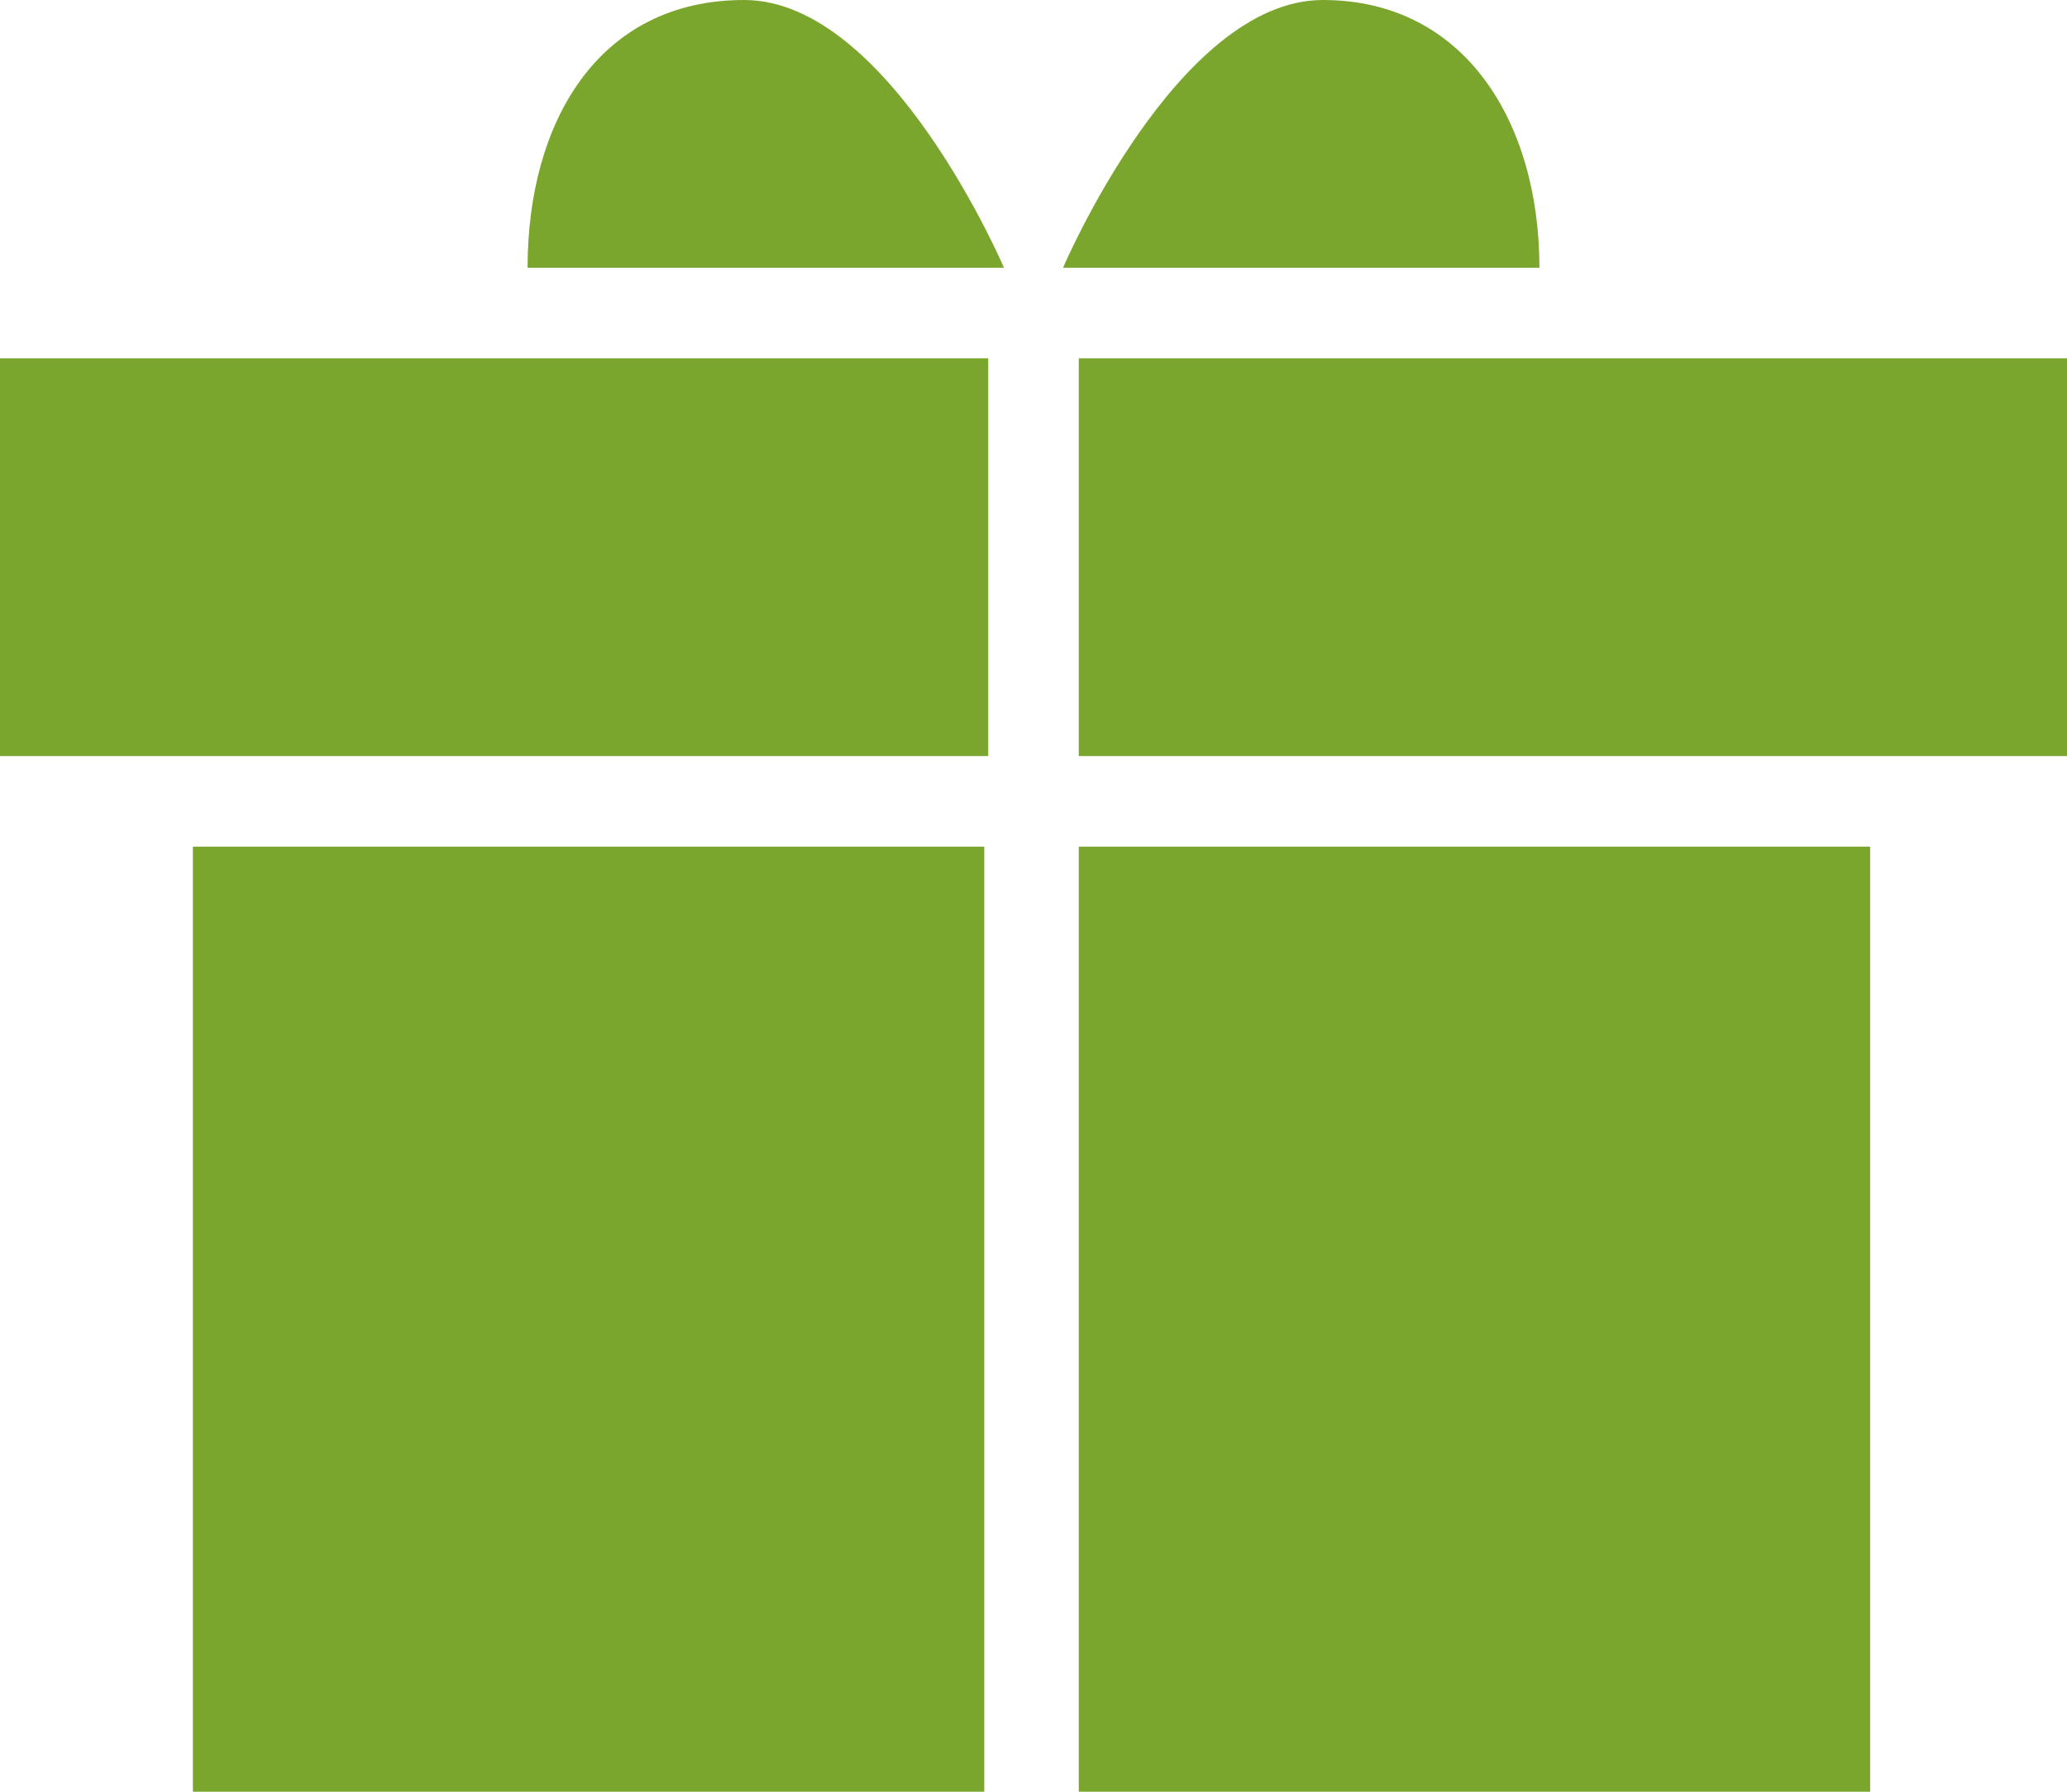
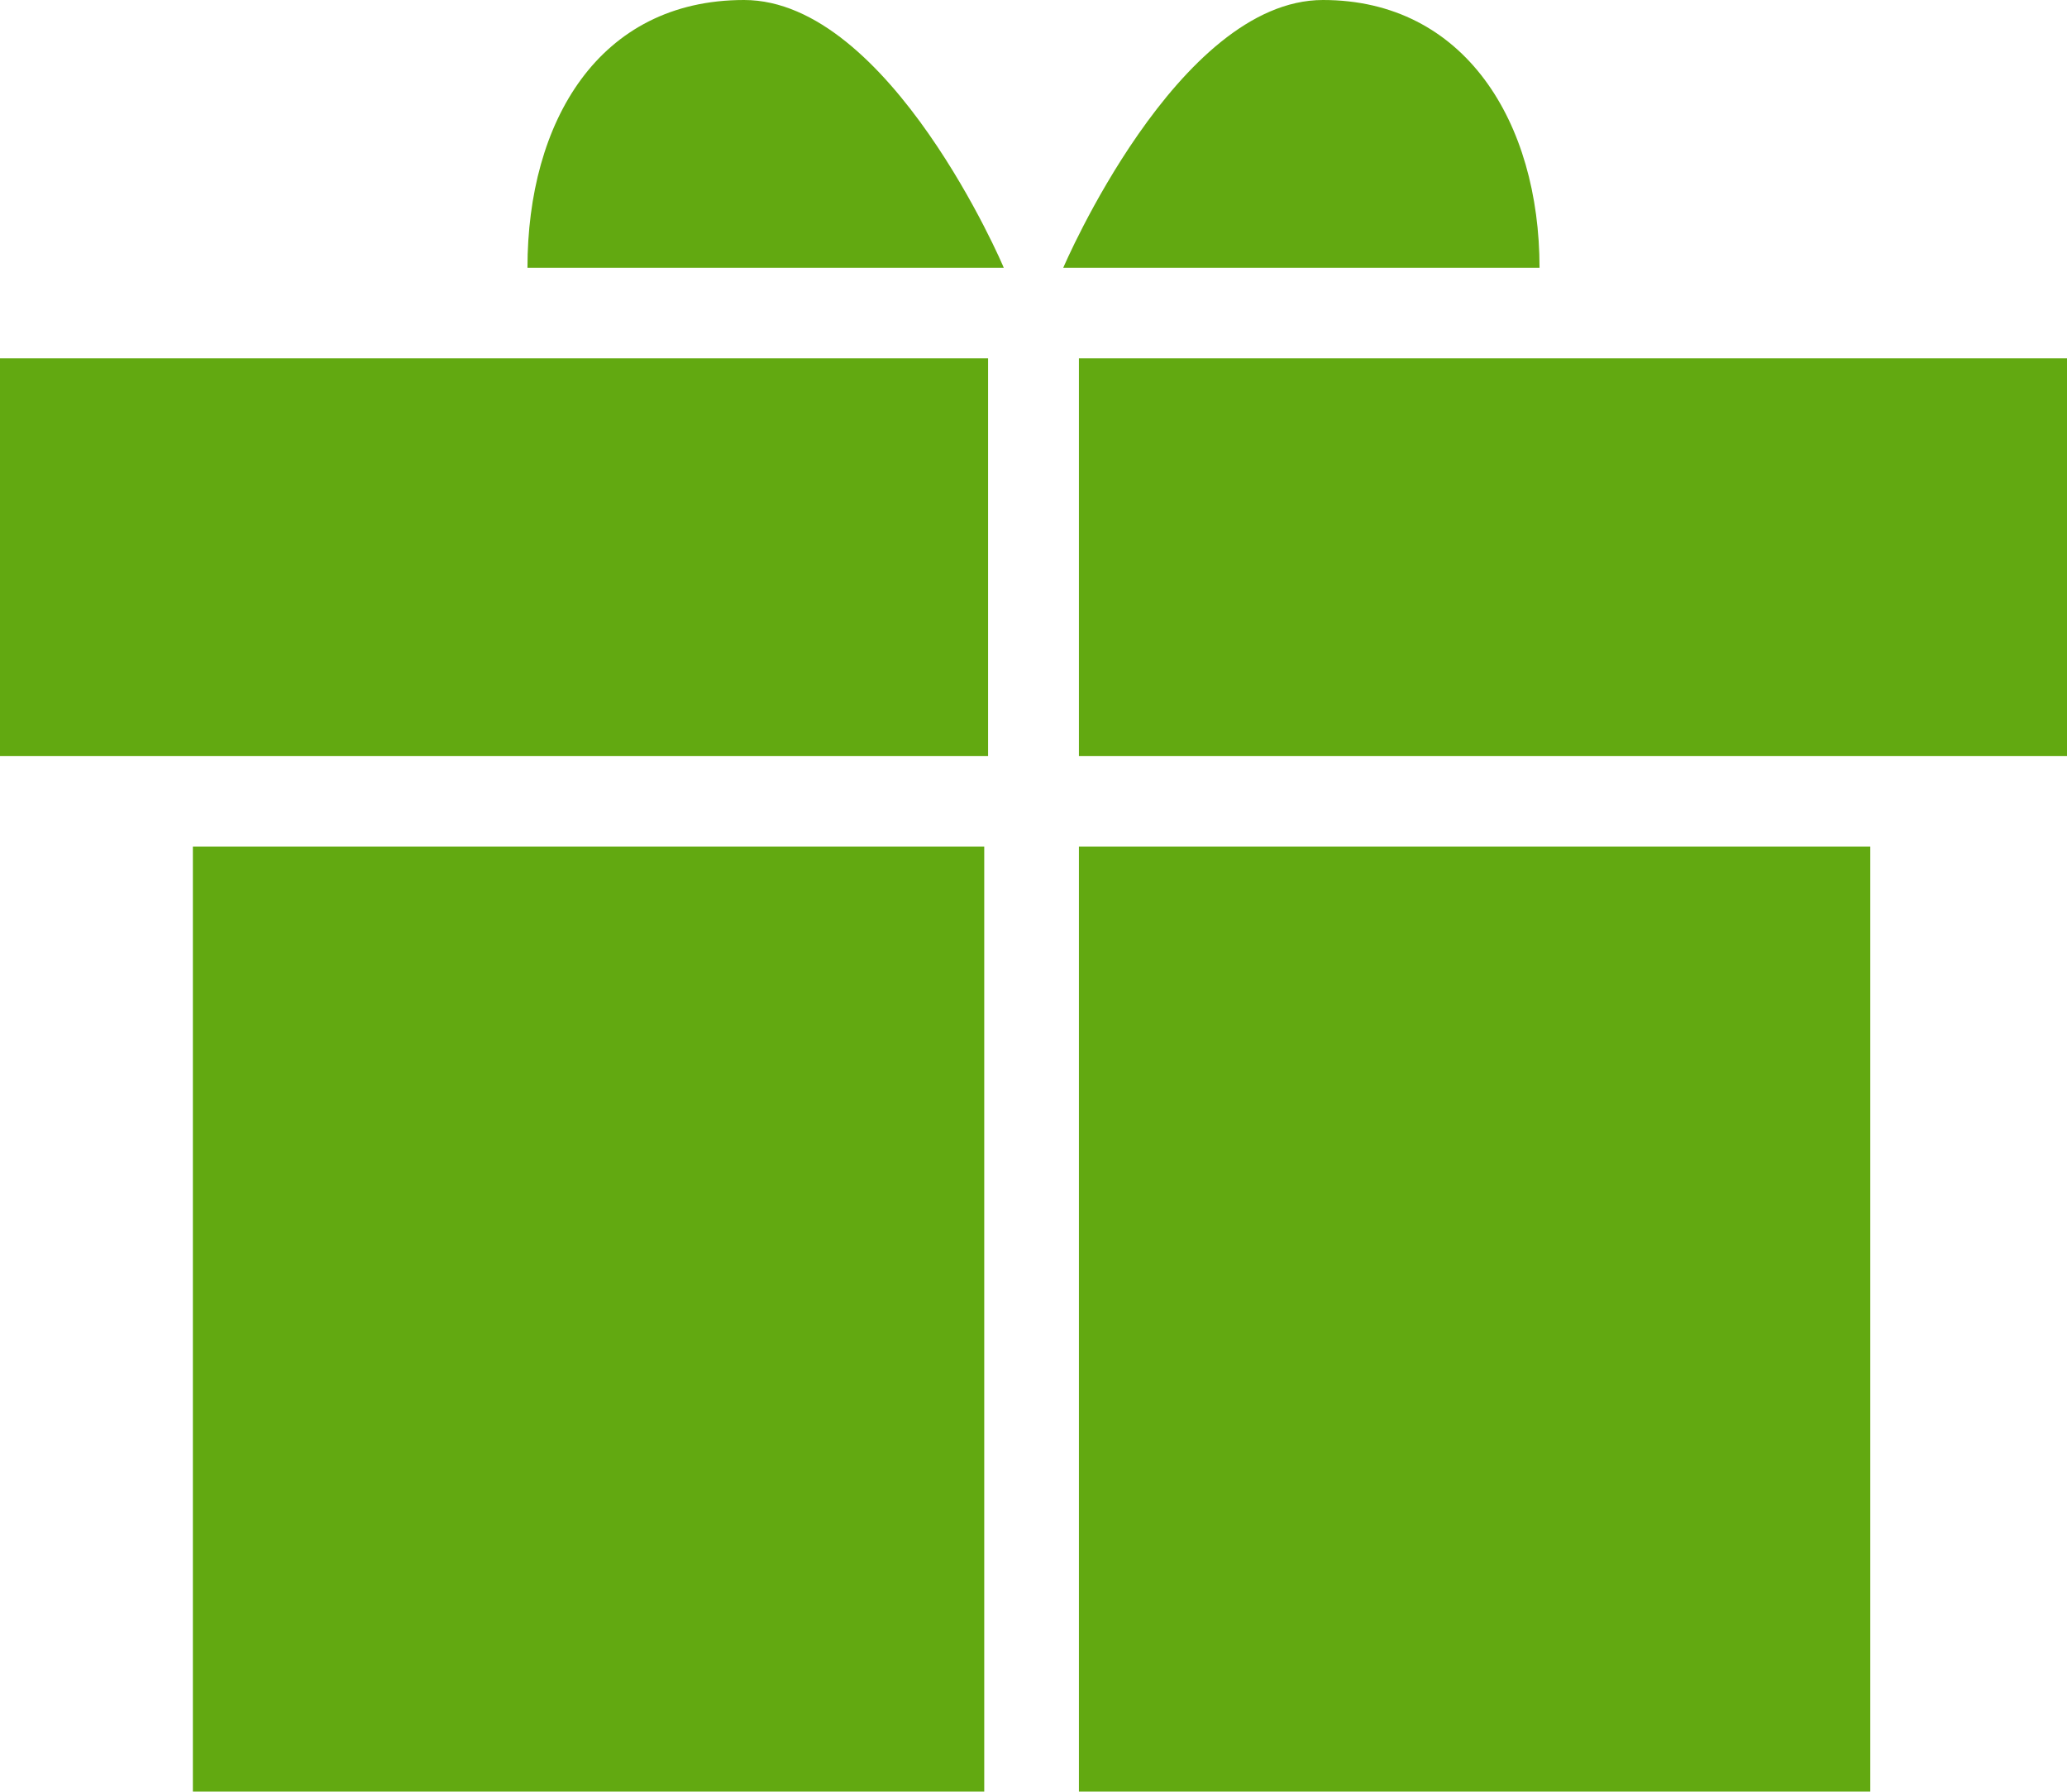
- <svg xmlns="http://www.w3.org/2000/svg" version="1.1" id="Layer_1" x="0px" y="0px" viewBox="0 0 52.5 45.5" enable-background="new 0 0 52.5 45.5" xml:space="preserve">
+ <svg xmlns="http://www.w3.org/2000/svg" version="1.1" id="Layer_1" x="0px" y="0px" viewBox="156.9 0 646.2 560" enable-background="new 156.9 0 646.2 560" xml:space="preserve">
  <g>
    <g>
      <g>
-         <rect x="0" y="9.1" fill="#7BA62D" width="25.1" height="10.1" />
+         <rect x="156.9" y="112" fill="#62A911" width="308.9" height="124.3" />
      </g>
      <g>
-         <rect x="27.4" y="9.1" fill="#7BA62D" width="25.1" height="10.1" />
+         <rect x="494.2" y="112" fill="#62A911" width="308.9" height="124.3" />
      </g>
      <g>
-         <rect x="4.9" y="21.5" fill="#7BA62D" width="20.1" height="24" />
+         <rect x="217.2" y="264.6" fill="#62A911" width="247.4" height="295.4" />
      </g>
      <g>
-         <rect x="27.4" y="21.5" fill="#7BA62D" width="20.1" height="24" />
+         <rect x="494.2" y="264.6" fill="#62A911" width="247.4" height="295.4" />
      </g>
    </g>
    <g>
      <g>
-         <path fill="#7BA62D" d="M33.6,0c-3.7,0-6.6,6.8-6.6,6.8h12.1C39.1,3.1,37.2,0,33.6,0z" />
+         <path fill="#62A911" d="M570.5,0c-45.5,0-81.2,83.7-81.2,83.7h148.9C638.2,38.2,614.8,0,570.5,0z" />
      </g>
      <g>
-         <path fill="#7BA62D" d="M18.9,0c-3.7,0-5.5,3.1-5.5,6.8h12.1C25.5,6.8,22.6,0,18.9,0z" />
+         <path fill="#62A911" d="M389.5,0c-45.5,0-67.7,38.2-67.7,83.7h148.9C470.8,83.7,435.1,0,389.5,0z" />
      </g>
    </g>
  </g>
</svg>
